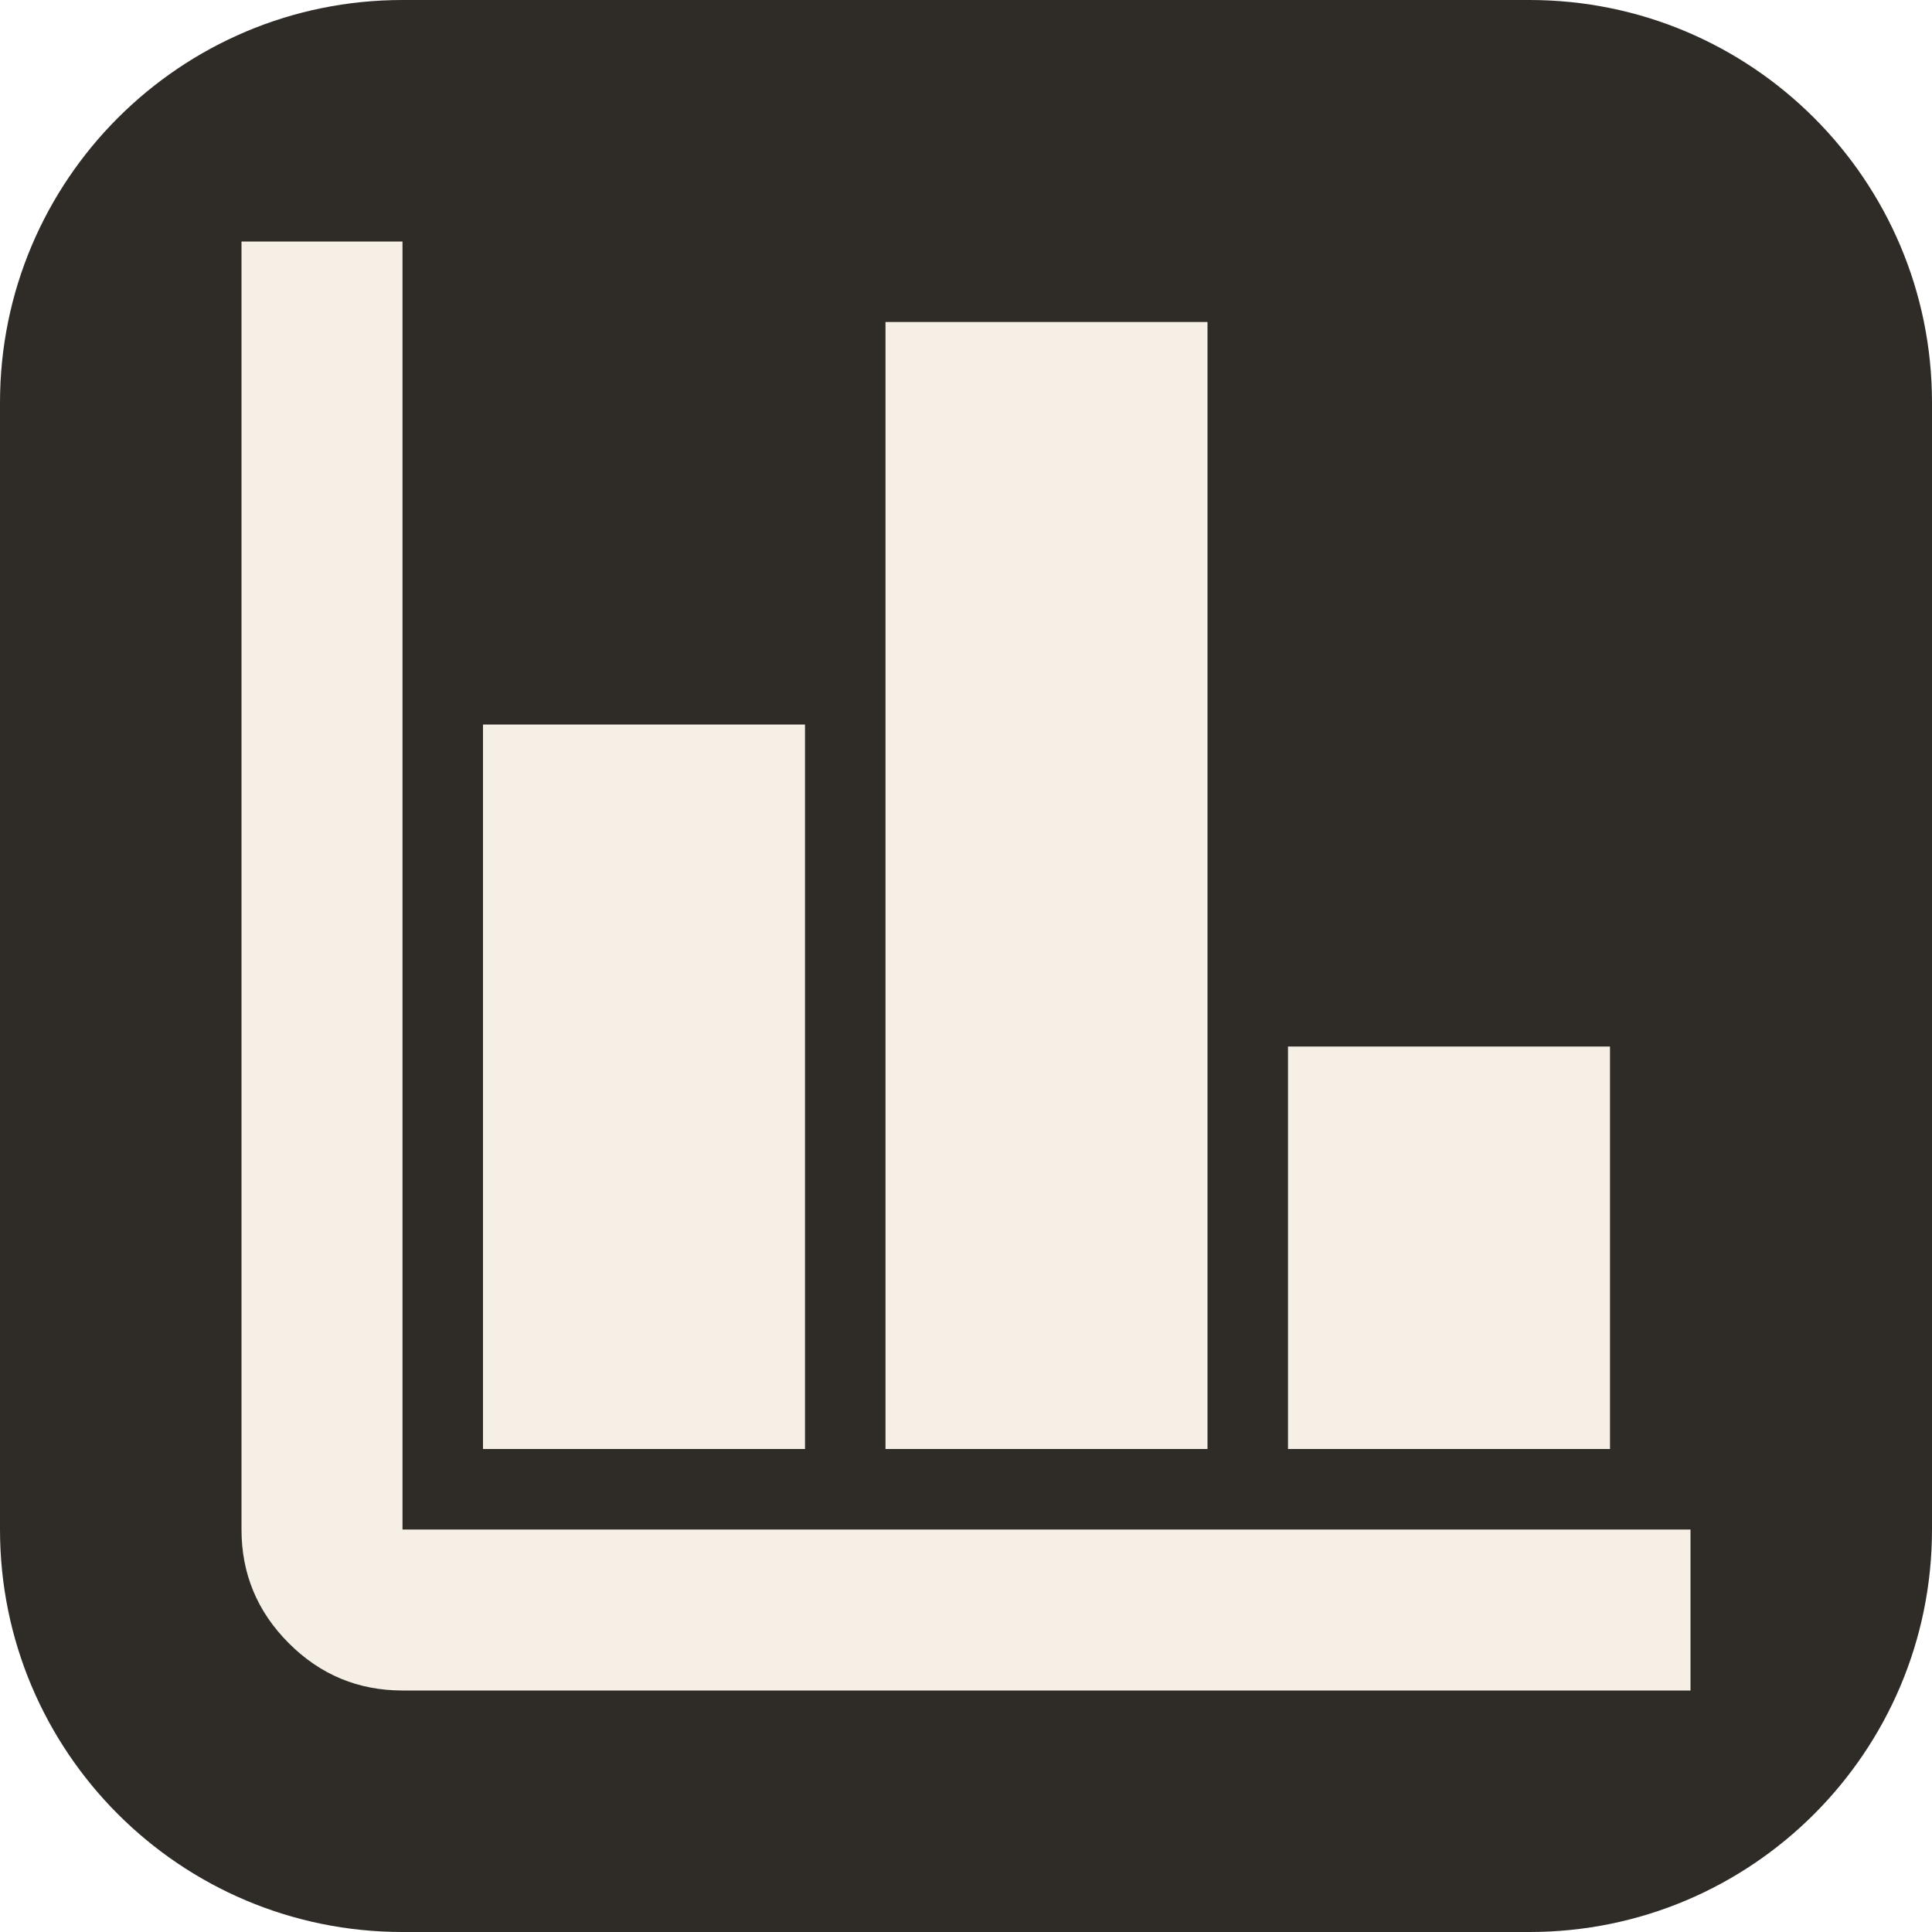
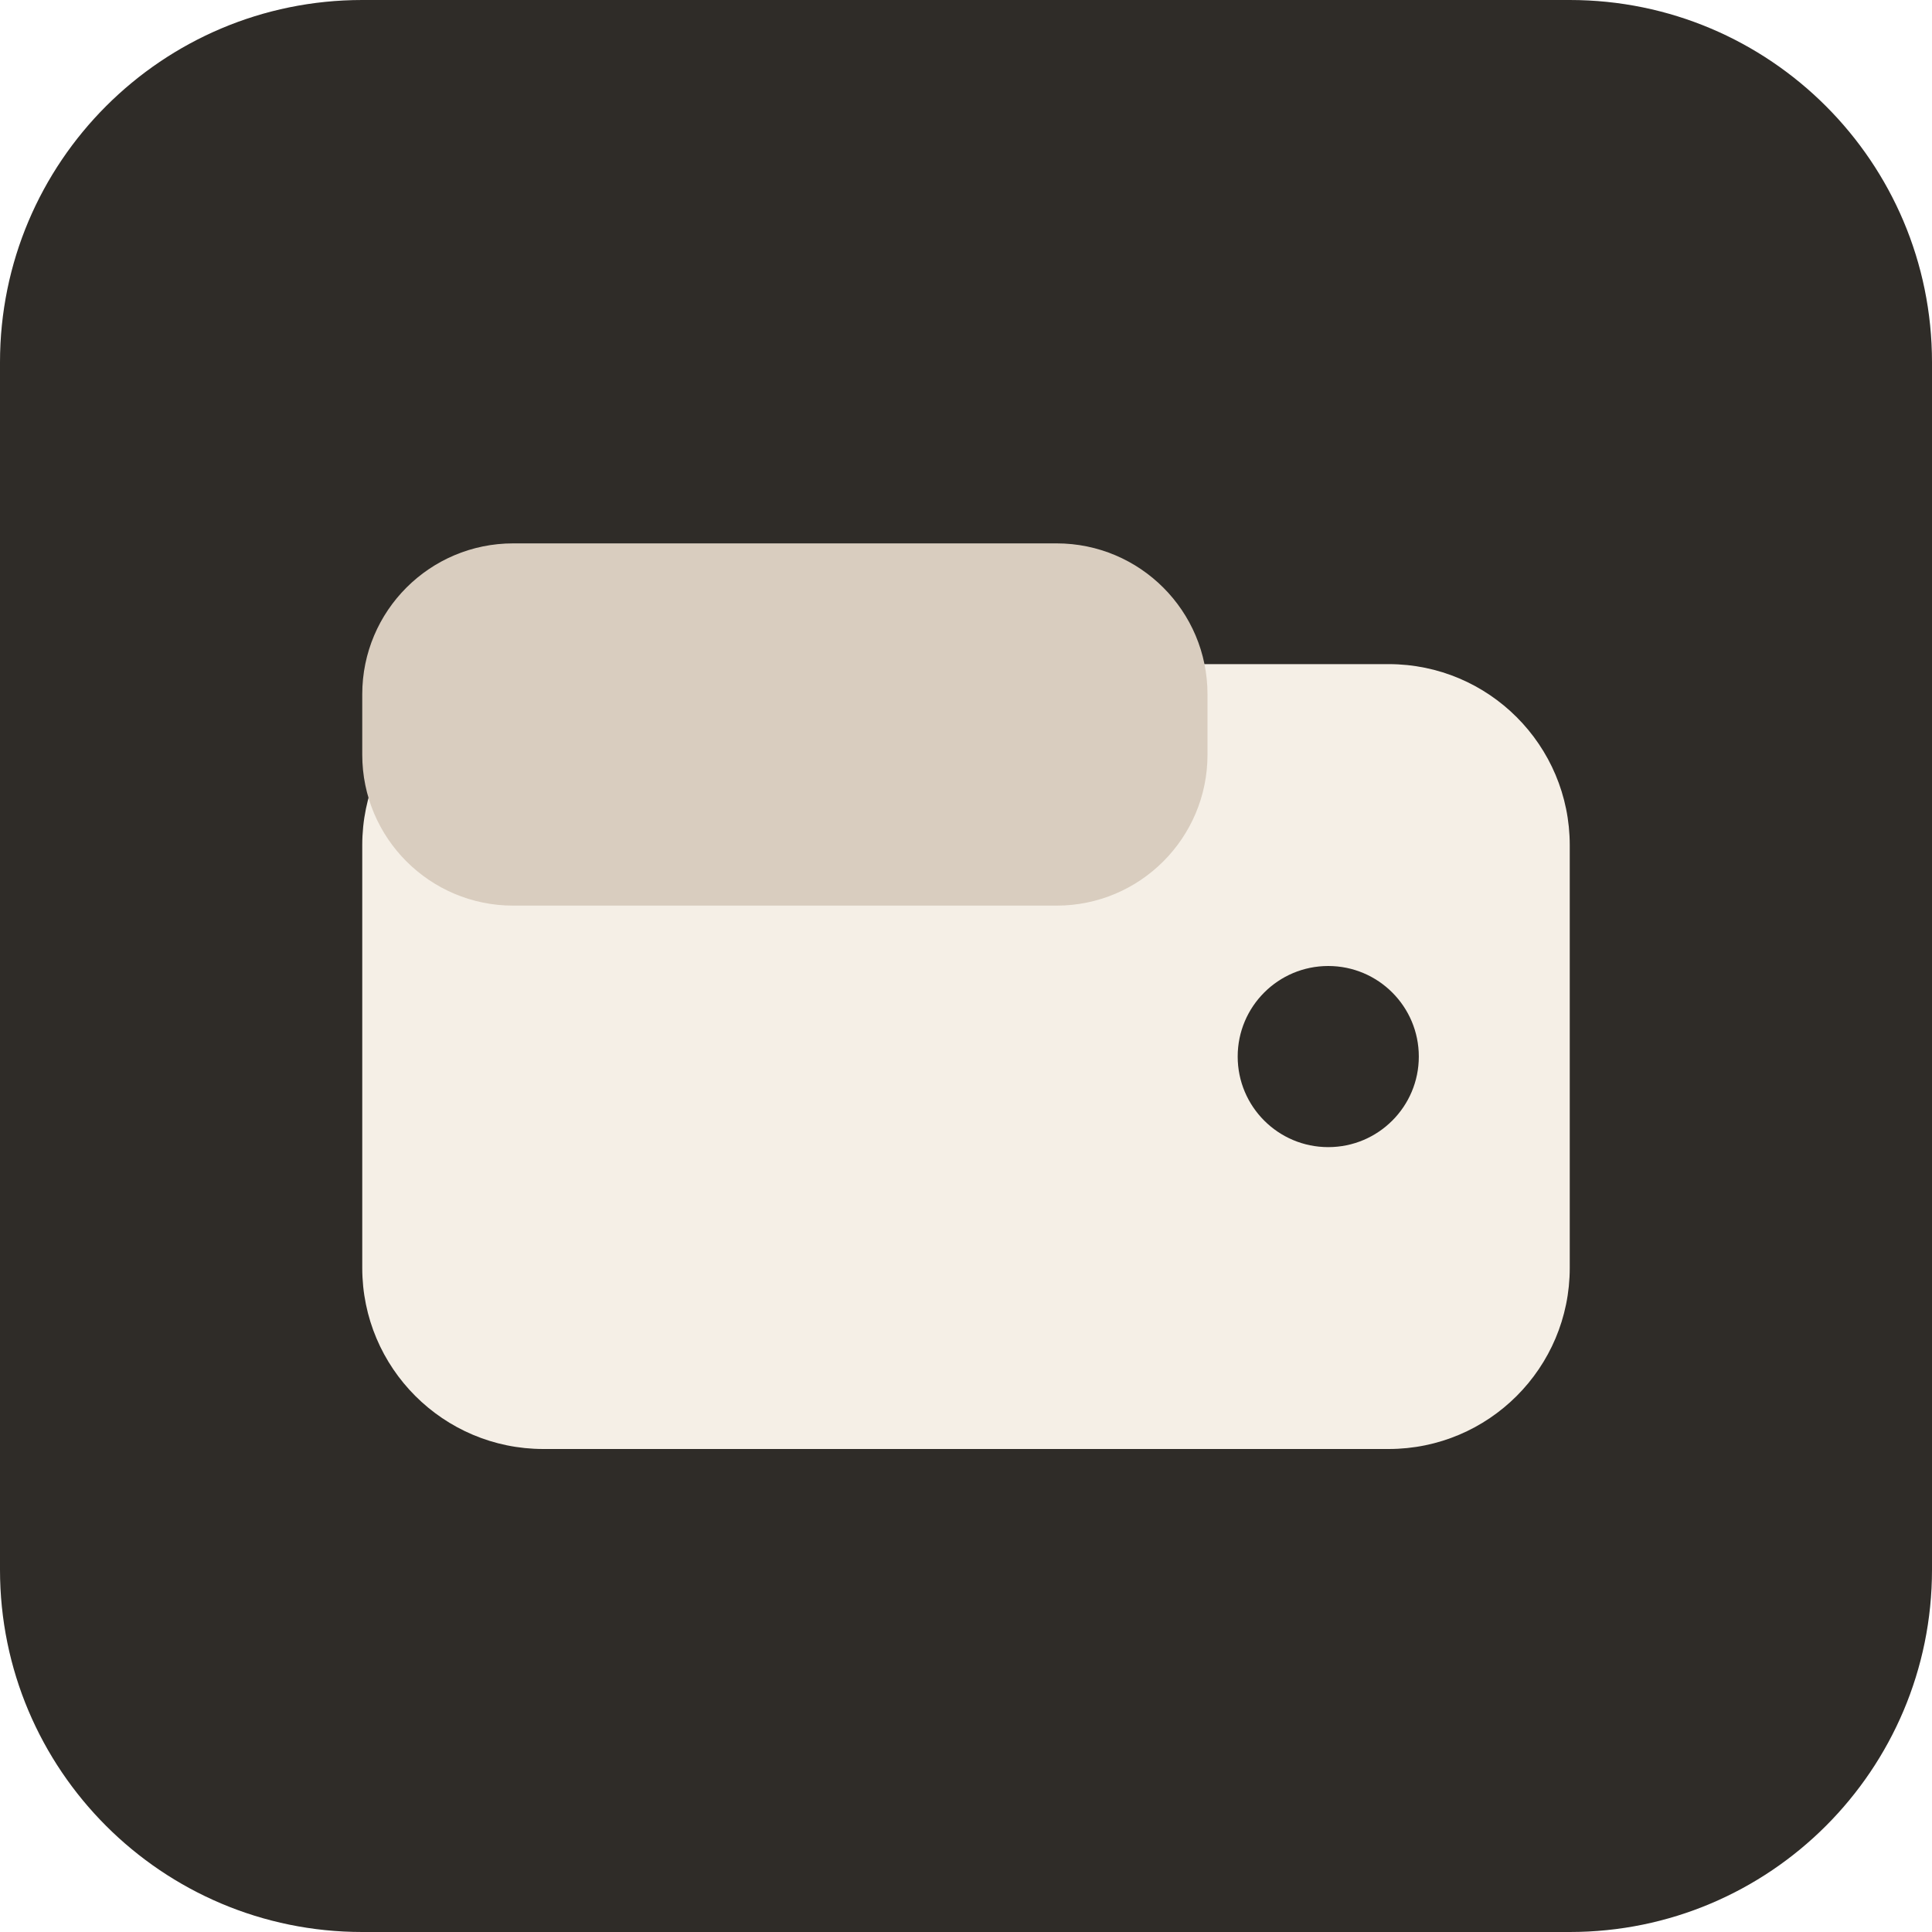
- <svg xmlns="http://www.w3.org/2000/svg" viewBox="0 -960 960 960">
-   <rect x="0" y="-960" width="960" height="960" rx="200" fill="#2f2c28" />
-   <path fill="#f5efe6" d="M200-120q-33 0-56.5-23.5T120-200v-640h80v640h640v80H200Zm40-120v-360h160v360H240Zm200 0v-560h160v560H440Zm200 0v-200h160v200H640Z" />
+ <svg xmlns="http://www.w3.org/2000/svg" viewBox="0 0 64 64">
+   <rect width="64" height="64" rx="12" fill="#2f2c28" />
+   <rect x="12" y="22" width="40" height="26" rx="6" fill="#f5efe6" />
+   <rect x="12" y="18" width="28" height="12" rx="5" fill="#d9cdbf" />
+   <circle cx="44" cy="35" r="3" fill="#2f2c28" />
</svg>
